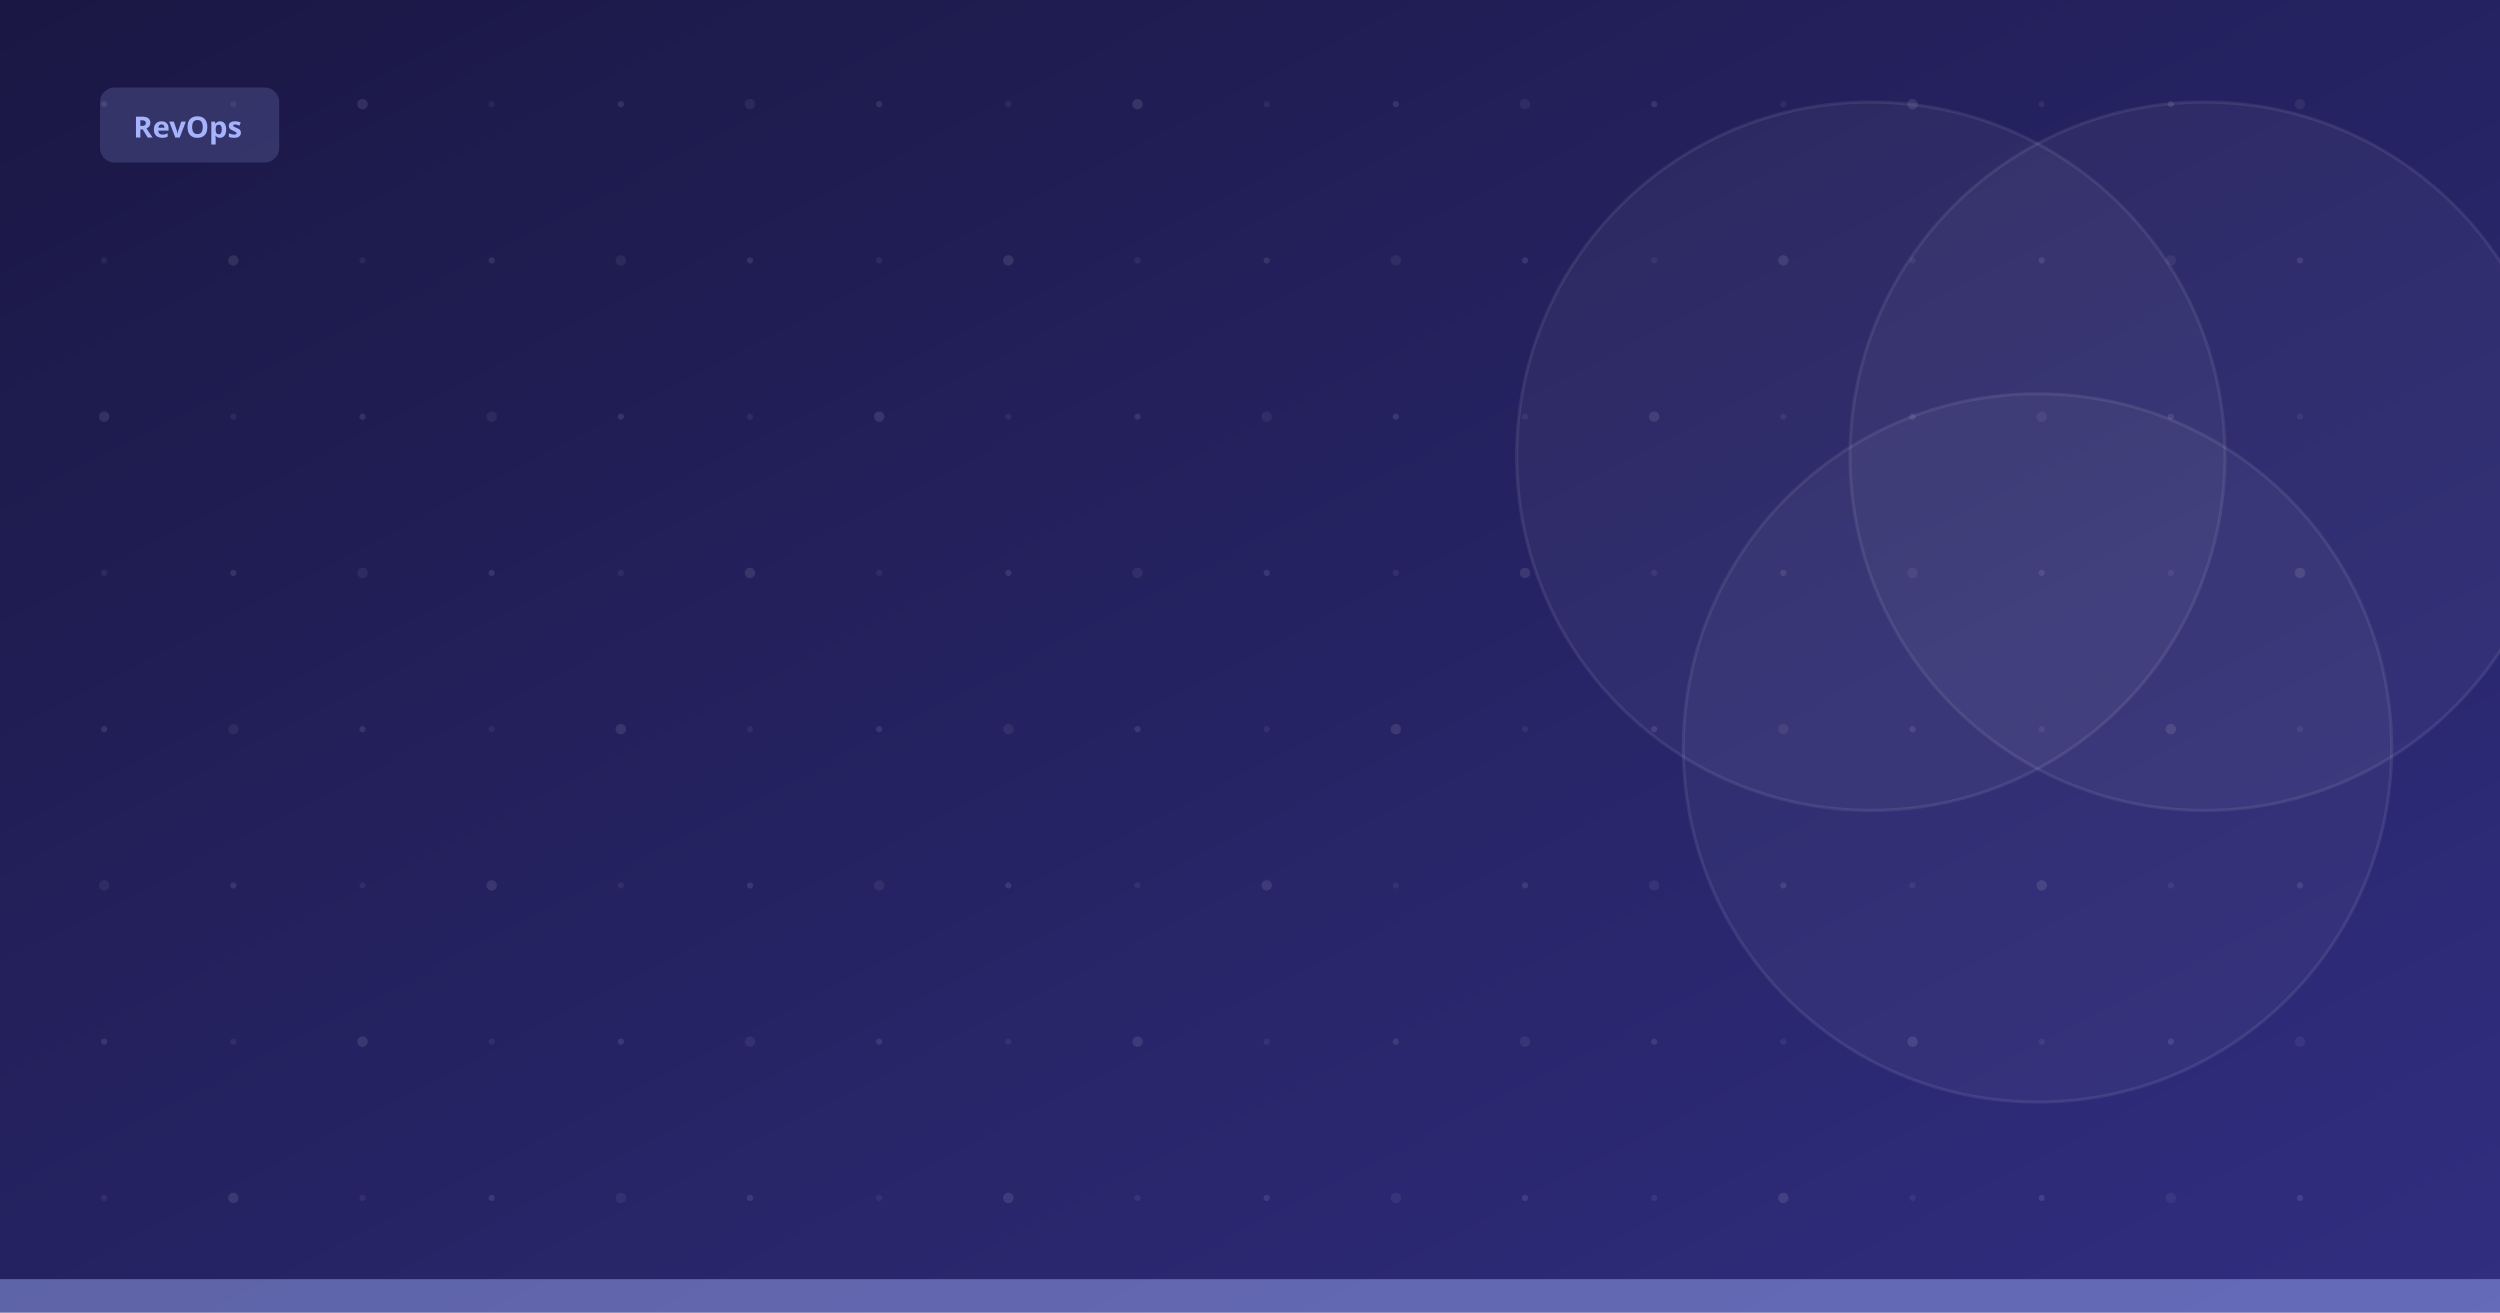
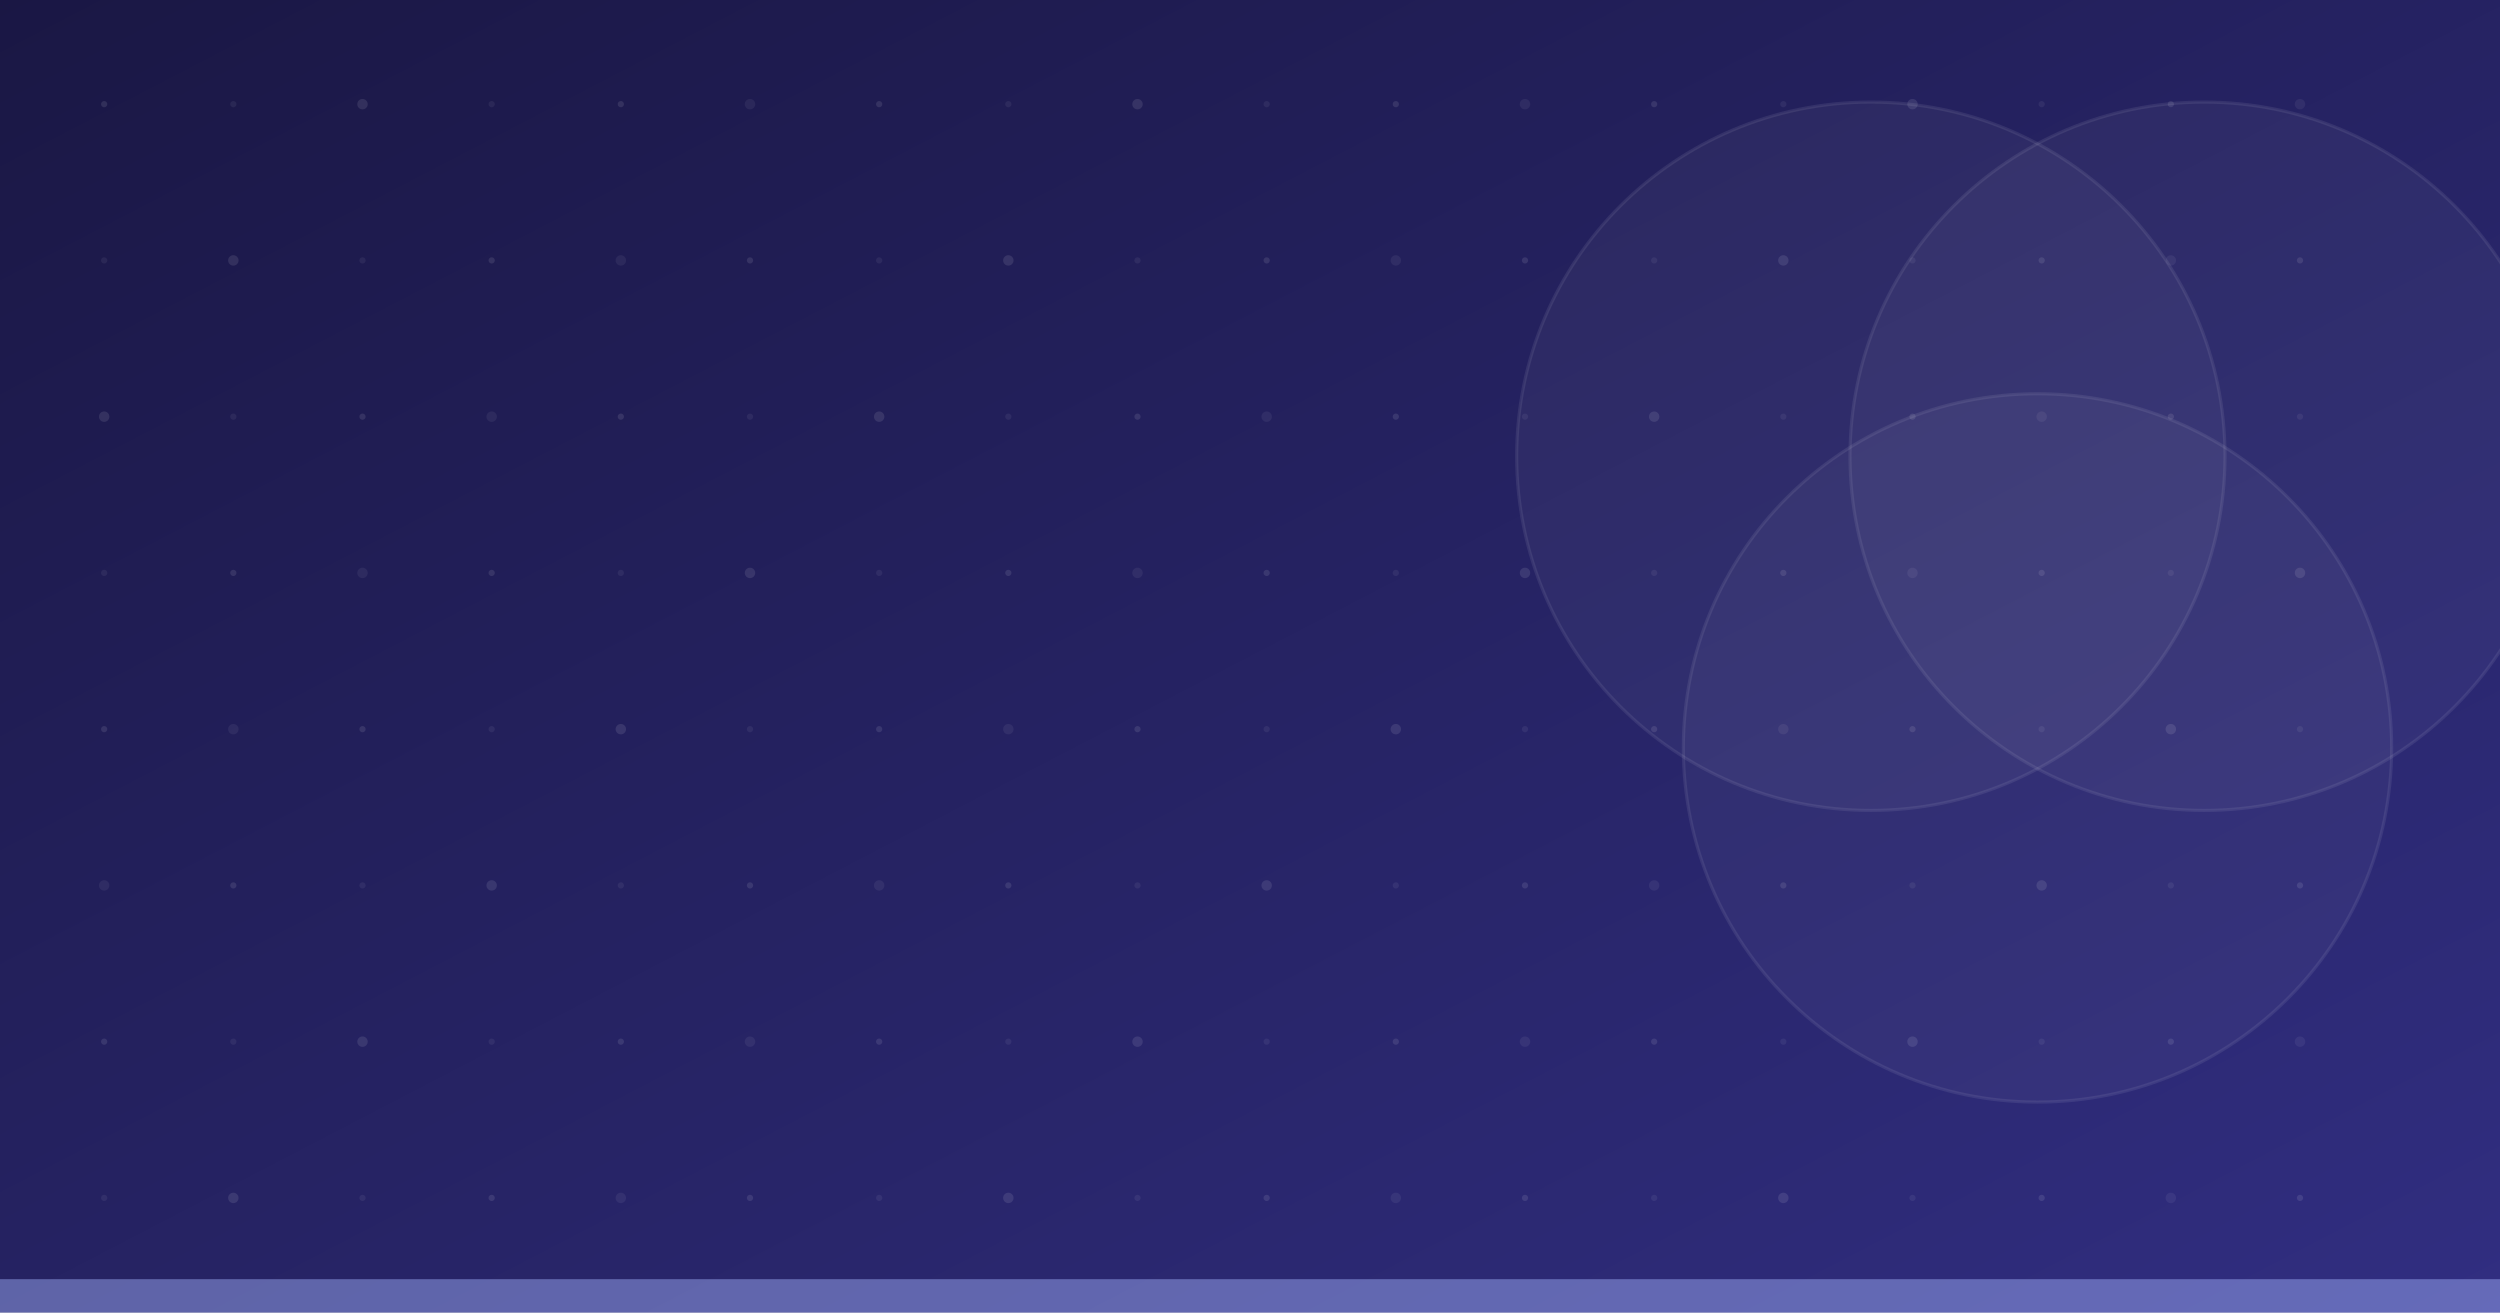
<svg xmlns="http://www.w3.org/2000/svg" viewBox="0 0 1200 630" width="1200" height="630">
  <defs>
    <linearGradient id="bg" x1="0%" y1="0%" x2="100%" y2="100%">
      <stop offset="0%" stop-color="#1a1744" />
      <stop offset="100%" stop-color="#312e81" />
    </linearGradient>
  </defs>
  <rect width="1200" height="630" fill="url(#bg)" />
  <circle cx="50" cy="50" r="1.5" fill="white" opacity="0.1" />
  <circle cx="112" cy="50" r="1.5" fill="white" opacity="0.06" />
  <circle cx="174" cy="50" r="2.5" fill="white" opacity="0.1" />
  <circle cx="236" cy="50" r="1.5" fill="white" opacity="0.06" />
  <circle cx="298" cy="50" r="1.5" fill="white" opacity="0.1" />
  <circle cx="360" cy="50" r="2.5" fill="white" opacity="0.06" />
  <circle cx="422" cy="50" r="1.5" fill="white" opacity="0.1" />
  <circle cx="484" cy="50" r="1.5" fill="white" opacity="0.06" />
  <circle cx="546" cy="50" r="2.5" fill="white" opacity="0.1" />
  <circle cx="608" cy="50" r="1.5" fill="white" opacity="0.06" />
  <circle cx="670" cy="50" r="1.5" fill="white" opacity="0.1" />
  <circle cx="732" cy="50" r="2.5" fill="white" opacity="0.06" />
  <circle cx="794" cy="50" r="1.5" fill="white" opacity="0.1" />
  <circle cx="856" cy="50" r="1.5" fill="white" opacity="0.06" />
  <circle cx="918" cy="50" r="2.5" fill="white" opacity="0.1" />
  <circle cx="980" cy="50" r="1.5" fill="white" opacity="0.06" />
  <circle cx="1042" cy="50" r="1.5" fill="white" opacity="0.1" />
  <circle cx="1104" cy="50" r="2.5" fill="white" opacity="0.06" />
  <circle cx="50" cy="125" r="1.5" fill="white" opacity="0.06" />
  <circle cx="112" cy="125" r="2.5" fill="white" opacity="0.1" />
  <circle cx="174" cy="125" r="1.5" fill="white" opacity="0.06" />
  <circle cx="236" cy="125" r="1.5" fill="white" opacity="0.1" />
  <circle cx="298" cy="125" r="2.5" fill="white" opacity="0.06" />
  <circle cx="360" cy="125" r="1.5" fill="white" opacity="0.1" />
  <circle cx="422" cy="125" r="1.5" fill="white" opacity="0.06" />
  <circle cx="484" cy="125" r="2.5" fill="white" opacity="0.1" />
  <circle cx="546" cy="125" r="1.5" fill="white" opacity="0.06" />
  <circle cx="608" cy="125" r="1.5" fill="white" opacity="0.1" />
  <circle cx="670" cy="125" r="2.5" fill="white" opacity="0.06" />
  <circle cx="732" cy="125" r="1.5" fill="white" opacity="0.1" />
  <circle cx="794" cy="125" r="1.5" fill="white" opacity="0.06" />
  <circle cx="856" cy="125" r="2.5" fill="white" opacity="0.1" />
  <circle cx="918" cy="125" r="1.5" fill="white" opacity="0.06" />
  <circle cx="980" cy="125" r="1.5" fill="white" opacity="0.1" />
  <circle cx="1042" cy="125" r="2.5" fill="white" opacity="0.06" />
  <circle cx="1104" cy="125" r="1.5" fill="white" opacity="0.1" />
  <circle cx="50" cy="200" r="2.5" fill="white" opacity="0.1" />
  <circle cx="112" cy="200" r="1.5" fill="white" opacity="0.06" />
  <circle cx="174" cy="200" r="1.5" fill="white" opacity="0.1" />
  <circle cx="236" cy="200" r="2.5" fill="white" opacity="0.06" />
  <circle cx="298" cy="200" r="1.5" fill="white" opacity="0.1" />
  <circle cx="360" cy="200" r="1.5" fill="white" opacity="0.06" />
  <circle cx="422" cy="200" r="2.5" fill="white" opacity="0.1" />
  <circle cx="484" cy="200" r="1.5" fill="white" opacity="0.06" />
  <circle cx="546" cy="200" r="1.5" fill="white" opacity="0.1" />
  <circle cx="608" cy="200" r="2.5" fill="white" opacity="0.06" />
  <circle cx="670" cy="200" r="1.5" fill="white" opacity="0.1" />
  <circle cx="732" cy="200" r="1.5" fill="white" opacity="0.06" />
  <circle cx="794" cy="200" r="2.5" fill="white" opacity="0.1" />
  <circle cx="856" cy="200" r="1.5" fill="white" opacity="0.06" />
  <circle cx="918" cy="200" r="1.5" fill="white" opacity="0.1" />
  <circle cx="980" cy="200" r="2.5" fill="white" opacity="0.06" />
  <circle cx="1042" cy="200" r="1.5" fill="white" opacity="0.1" />
  <circle cx="1104" cy="200" r="1.5" fill="white" opacity="0.06" />
  <circle cx="50" cy="275" r="1.5" fill="white" opacity="0.06" />
  <circle cx="112" cy="275" r="1.5" fill="white" opacity="0.1" />
  <circle cx="174" cy="275" r="2.5" fill="white" opacity="0.06" />
  <circle cx="236" cy="275" r="1.5" fill="white" opacity="0.1" />
  <circle cx="298" cy="275" r="1.5" fill="white" opacity="0.06" />
  <circle cx="360" cy="275" r="2.5" fill="white" opacity="0.1" />
  <circle cx="422" cy="275" r="1.5" fill="white" opacity="0.06" />
  <circle cx="484" cy="275" r="1.5" fill="white" opacity="0.1" />
  <circle cx="546" cy="275" r="2.5" fill="white" opacity="0.06" />
  <circle cx="608" cy="275" r="1.5" fill="white" opacity="0.1" />
  <circle cx="670" cy="275" r="1.5" fill="white" opacity="0.06" />
  <circle cx="732" cy="275" r="2.5" fill="white" opacity="0.1" />
  <circle cx="794" cy="275" r="1.5" fill="white" opacity="0.06" />
  <circle cx="856" cy="275" r="1.5" fill="white" opacity="0.1" />
  <circle cx="918" cy="275" r="2.5" fill="white" opacity="0.06" />
  <circle cx="980" cy="275" r="1.5" fill="white" opacity="0.1" />
  <circle cx="1042" cy="275" r="1.5" fill="white" opacity="0.06" />
  <circle cx="1104" cy="275" r="2.5" fill="white" opacity="0.1" />
  <circle cx="50" cy="350" r="1.5" fill="white" opacity="0.1" />
  <circle cx="112" cy="350" r="2.5" fill="white" opacity="0.06" />
  <circle cx="174" cy="350" r="1.5" fill="white" opacity="0.1" />
  <circle cx="236" cy="350" r="1.5" fill="white" opacity="0.06" />
  <circle cx="298" cy="350" r="2.5" fill="white" opacity="0.1" />
  <circle cx="360" cy="350" r="1.5" fill="white" opacity="0.06" />
  <circle cx="422" cy="350" r="1.5" fill="white" opacity="0.1" />
  <circle cx="484" cy="350" r="2.5" fill="white" opacity="0.06" />
  <circle cx="546" cy="350" r="1.5" fill="white" opacity="0.1" />
  <circle cx="608" cy="350" r="1.5" fill="white" opacity="0.06" />
  <circle cx="670" cy="350" r="2.5" fill="white" opacity="0.1" />
  <circle cx="732" cy="350" r="1.5" fill="white" opacity="0.06" />
  <circle cx="794" cy="350" r="1.5" fill="white" opacity="0.1" />
  <circle cx="856" cy="350" r="2.5" fill="white" opacity="0.06" />
  <circle cx="918" cy="350" r="1.5" fill="white" opacity="0.1" />
  <circle cx="980" cy="350" r="1.5" fill="white" opacity="0.06" />
  <circle cx="1042" cy="350" r="2.5" fill="white" opacity="0.1" />
  <circle cx="1104" cy="350" r="1.5" fill="white" opacity="0.06" />
  <circle cx="50" cy="425" r="2.5" fill="white" opacity="0.06" />
  <circle cx="112" cy="425" r="1.5" fill="white" opacity="0.1" />
  <circle cx="174" cy="425" r="1.5" fill="white" opacity="0.06" />
  <circle cx="236" cy="425" r="2.5" fill="white" opacity="0.1" />
  <circle cx="298" cy="425" r="1.5" fill="white" opacity="0.06" />
  <circle cx="360" cy="425" r="1.5" fill="white" opacity="0.1" />
  <circle cx="422" cy="425" r="2.5" fill="white" opacity="0.06" />
  <circle cx="484" cy="425" r="1.5" fill="white" opacity="0.1" />
  <circle cx="546" cy="425" r="1.5" fill="white" opacity="0.06" />
  <circle cx="608" cy="425" r="2.5" fill="white" opacity="0.1" />
  <circle cx="670" cy="425" r="1.5" fill="white" opacity="0.06" />
  <circle cx="732" cy="425" r="1.5" fill="white" opacity="0.1" />
  <circle cx="794" cy="425" r="2.5" fill="white" opacity="0.06" />
  <circle cx="856" cy="425" r="1.5" fill="white" opacity="0.1" />
  <circle cx="918" cy="425" r="1.5" fill="white" opacity="0.06" />
  <circle cx="980" cy="425" r="2.5" fill="white" opacity="0.1" />
  <circle cx="1042" cy="425" r="1.5" fill="white" opacity="0.06" />
  <circle cx="1104" cy="425" r="1.5" fill="white" opacity="0.1" />
  <circle cx="50" cy="500" r="1.5" fill="white" opacity="0.1" />
  <circle cx="112" cy="500" r="1.5" fill="white" opacity="0.06" />
  <circle cx="174" cy="500" r="2.5" fill="white" opacity="0.1" />
  <circle cx="236" cy="500" r="1.5" fill="white" opacity="0.06" />
  <circle cx="298" cy="500" r="1.5" fill="white" opacity="0.1" />
  <circle cx="360" cy="500" r="2.5" fill="white" opacity="0.06" />
  <circle cx="422" cy="500" r="1.5" fill="white" opacity="0.1" />
  <circle cx="484" cy="500" r="1.5" fill="white" opacity="0.06" />
  <circle cx="546" cy="500" r="2.5" fill="white" opacity="0.1" />
  <circle cx="608" cy="500" r="1.5" fill="white" opacity="0.06" />
  <circle cx="670" cy="500" r="1.5" fill="white" opacity="0.1" />
  <circle cx="732" cy="500" r="2.5" fill="white" opacity="0.06" />
  <circle cx="794" cy="500" r="1.5" fill="white" opacity="0.1" />
  <circle cx="856" cy="500" r="1.5" fill="white" opacity="0.06" />
  <circle cx="918" cy="500" r="2.5" fill="white" opacity="0.1" />
  <circle cx="980" cy="500" r="1.5" fill="white" opacity="0.06" />
  <circle cx="1042" cy="500" r="1.5" fill="white" opacity="0.1" />
  <circle cx="1104" cy="500" r="2.5" fill="white" opacity="0.06" />
  <circle cx="50" cy="575" r="1.5" fill="white" opacity="0.06" />
  <circle cx="112" cy="575" r="2.5" fill="white" opacity="0.1" />
  <circle cx="174" cy="575" r="1.5" fill="white" opacity="0.06" />
  <circle cx="236" cy="575" r="1.5" fill="white" opacity="0.1" />
  <circle cx="298" cy="575" r="2.5" fill="white" opacity="0.06" />
  <circle cx="360" cy="575" r="1.5" fill="white" opacity="0.1" />
  <circle cx="422" cy="575" r="1.5" fill="white" opacity="0.06" />
  <circle cx="484" cy="575" r="2.5" fill="white" opacity="0.1" />
  <circle cx="546" cy="575" r="1.5" fill="white" opacity="0.06" />
  <circle cx="608" cy="575" r="1.5" fill="white" opacity="0.1" />
  <circle cx="670" cy="575" r="2.5" fill="white" opacity="0.06" />
  <circle cx="732" cy="575" r="1.5" fill="white" opacity="0.1" />
  <circle cx="794" cy="575" r="1.5" fill="white" opacity="0.06" />
  <circle cx="856" cy="575" r="2.5" fill="white" opacity="0.1" />
  <circle cx="918" cy="575" r="1.5" fill="white" opacity="0.06" />
  <circle cx="980" cy="575" r="1.5" fill="white" opacity="0.1" />
  <circle cx="1042" cy="575" r="2.5" fill="white" opacity="0.06" />
  <circle cx="1104" cy="575" r="1.5" fill="white" opacity="0.1" />
  <circle cx="898" cy="219" r="170" fill="white" opacity="0.04" />
  <circle cx="1058" cy="219" r="170" fill="white" opacity="0.04" />
  <circle cx="978" cy="359" r="170" fill="white" opacity="0.04" />
  <circle cx="898" cy="219" r="170" fill="none" stroke="white" stroke-width="1.5" opacity="0.08" />
  <circle cx="1058" cy="219" r="170" fill="none" stroke="white" stroke-width="1.5" opacity="0.08" />
  <circle cx="978" cy="359" r="170" fill="none" stroke="white" stroke-width="1.5" opacity="0.08" />
-   <rect x="48" y="42" width="86" height="36" rx="7" fill="#a5b4fc" opacity="0.18" />
-   <text x="64" y="66" font-family="ui-sans-serif,system-ui,sans-serif" font-size="14" font-weight="700" fill="#a5b4fc">RevOps</text>
  <rect x="0" y="614" width="1200" height="16" fill="#a5b4fc" opacity="0.45" />
</svg>
